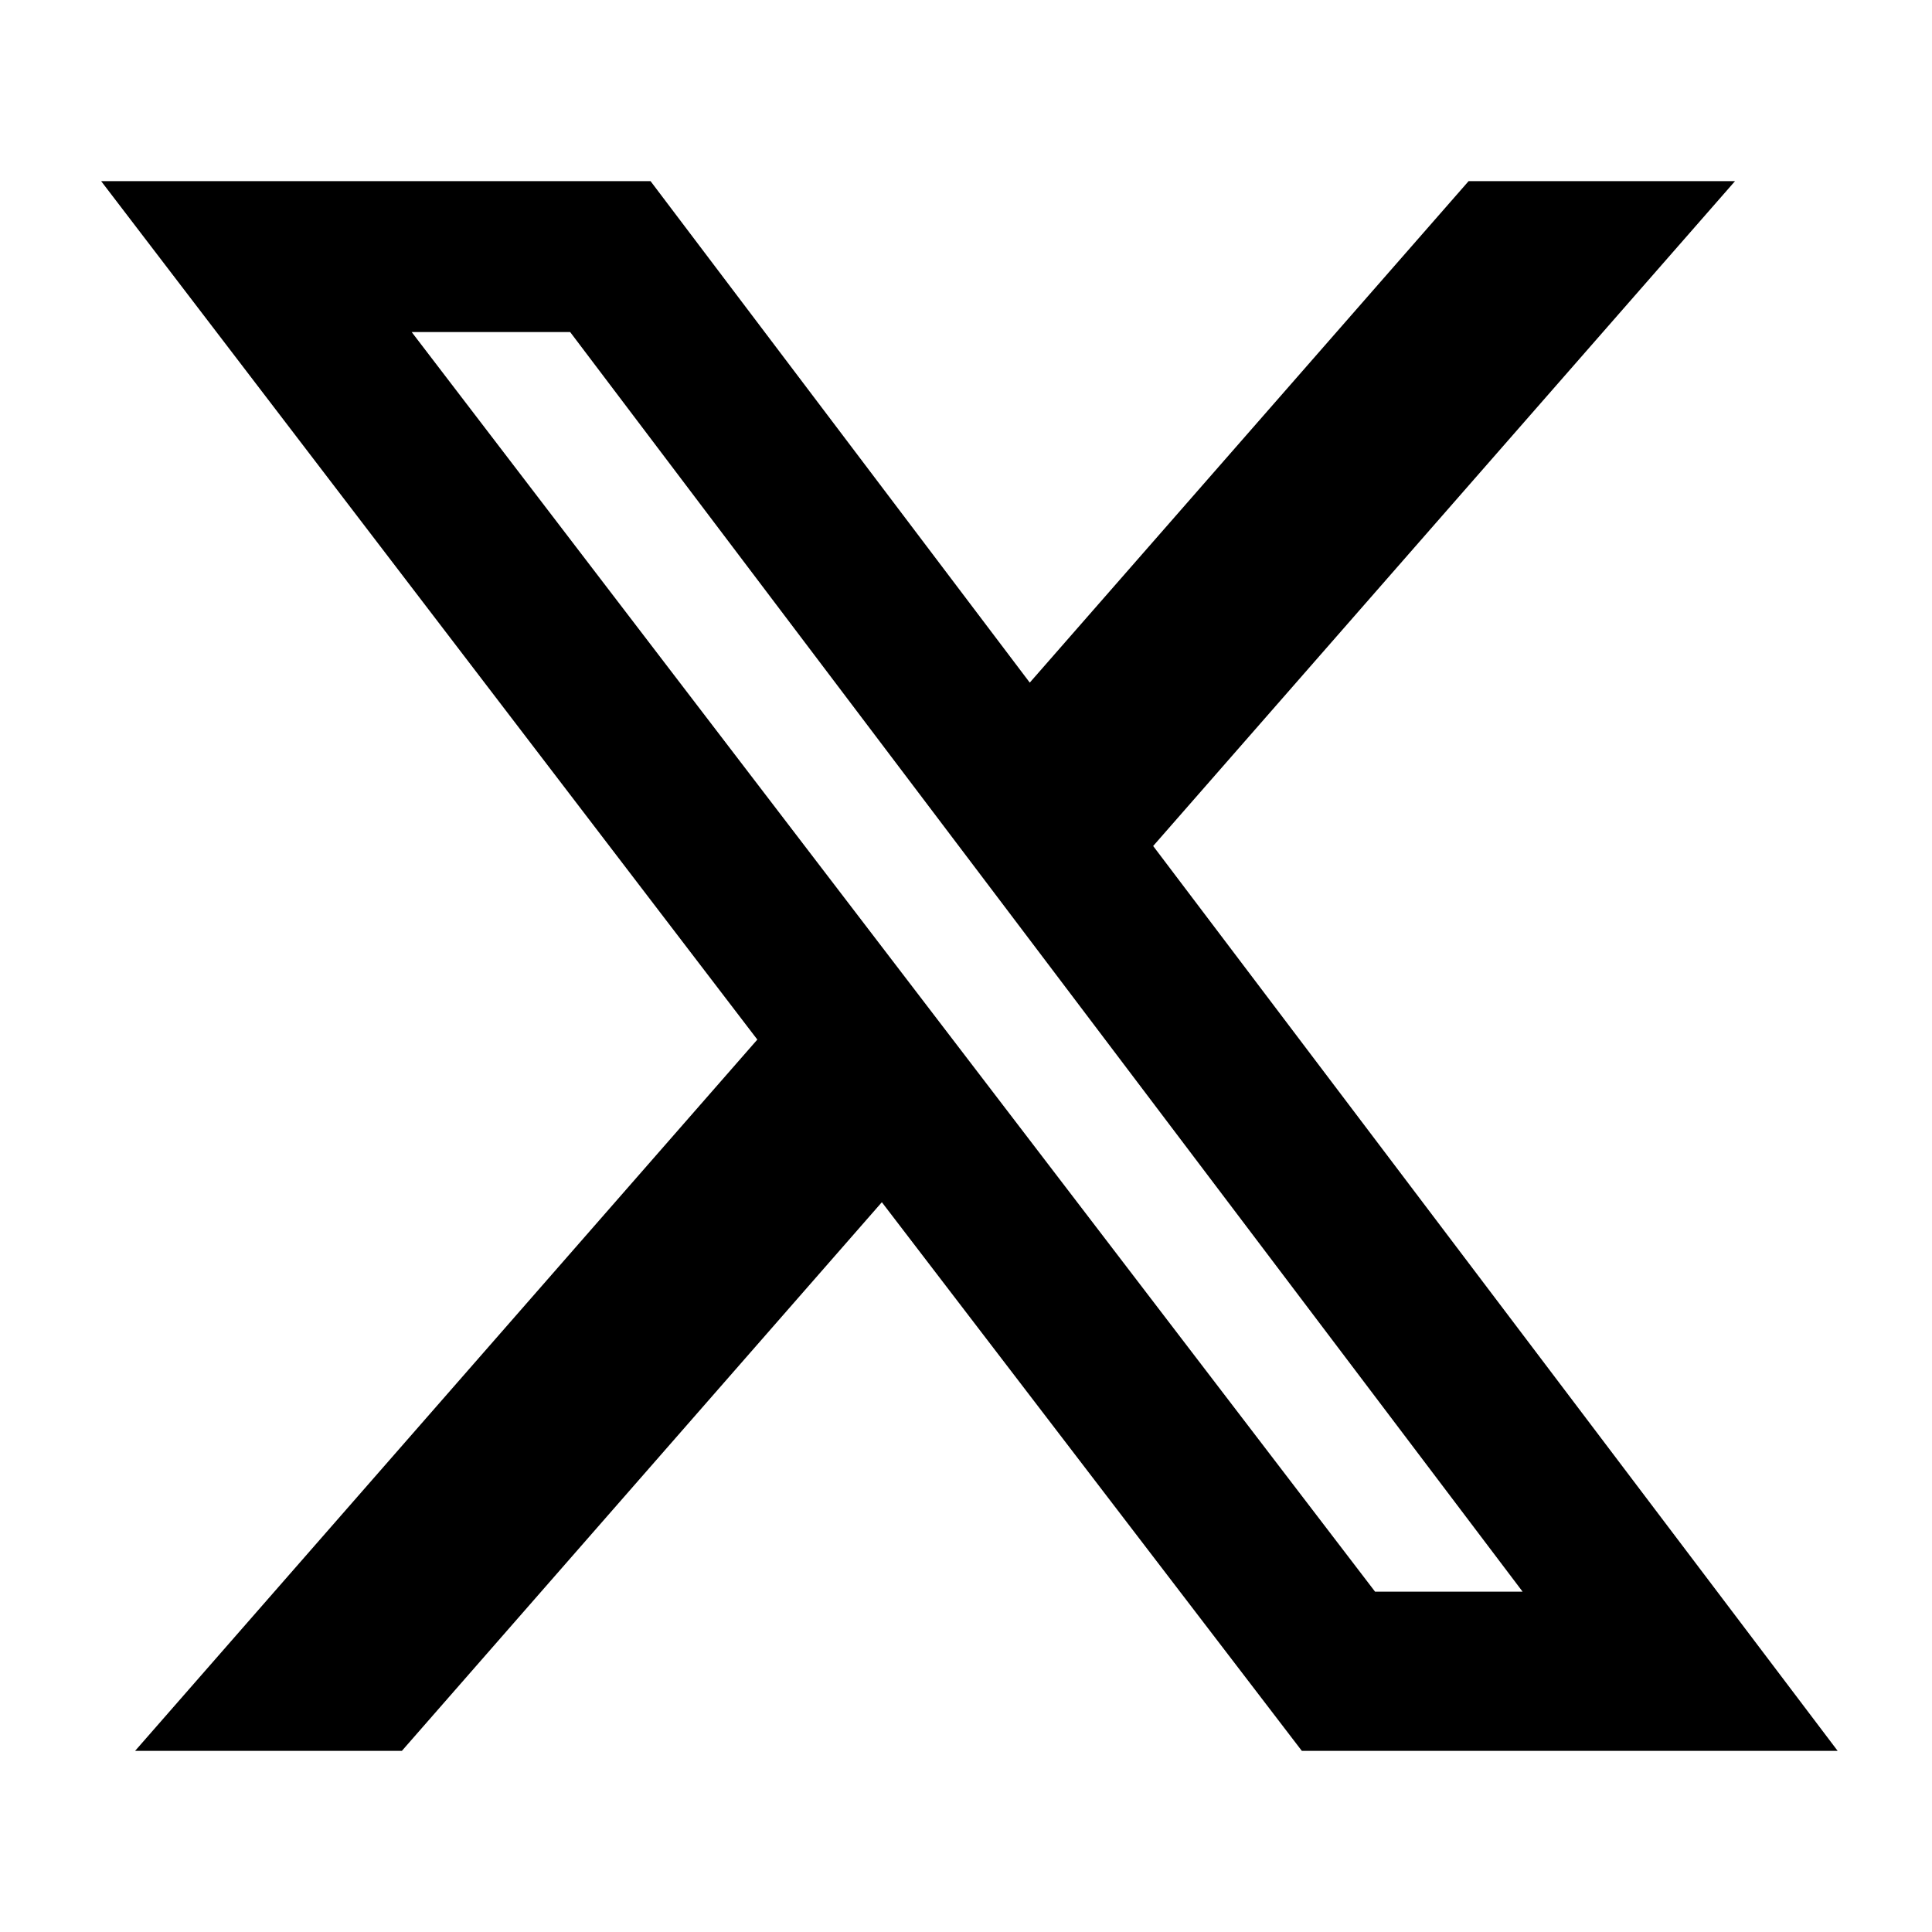
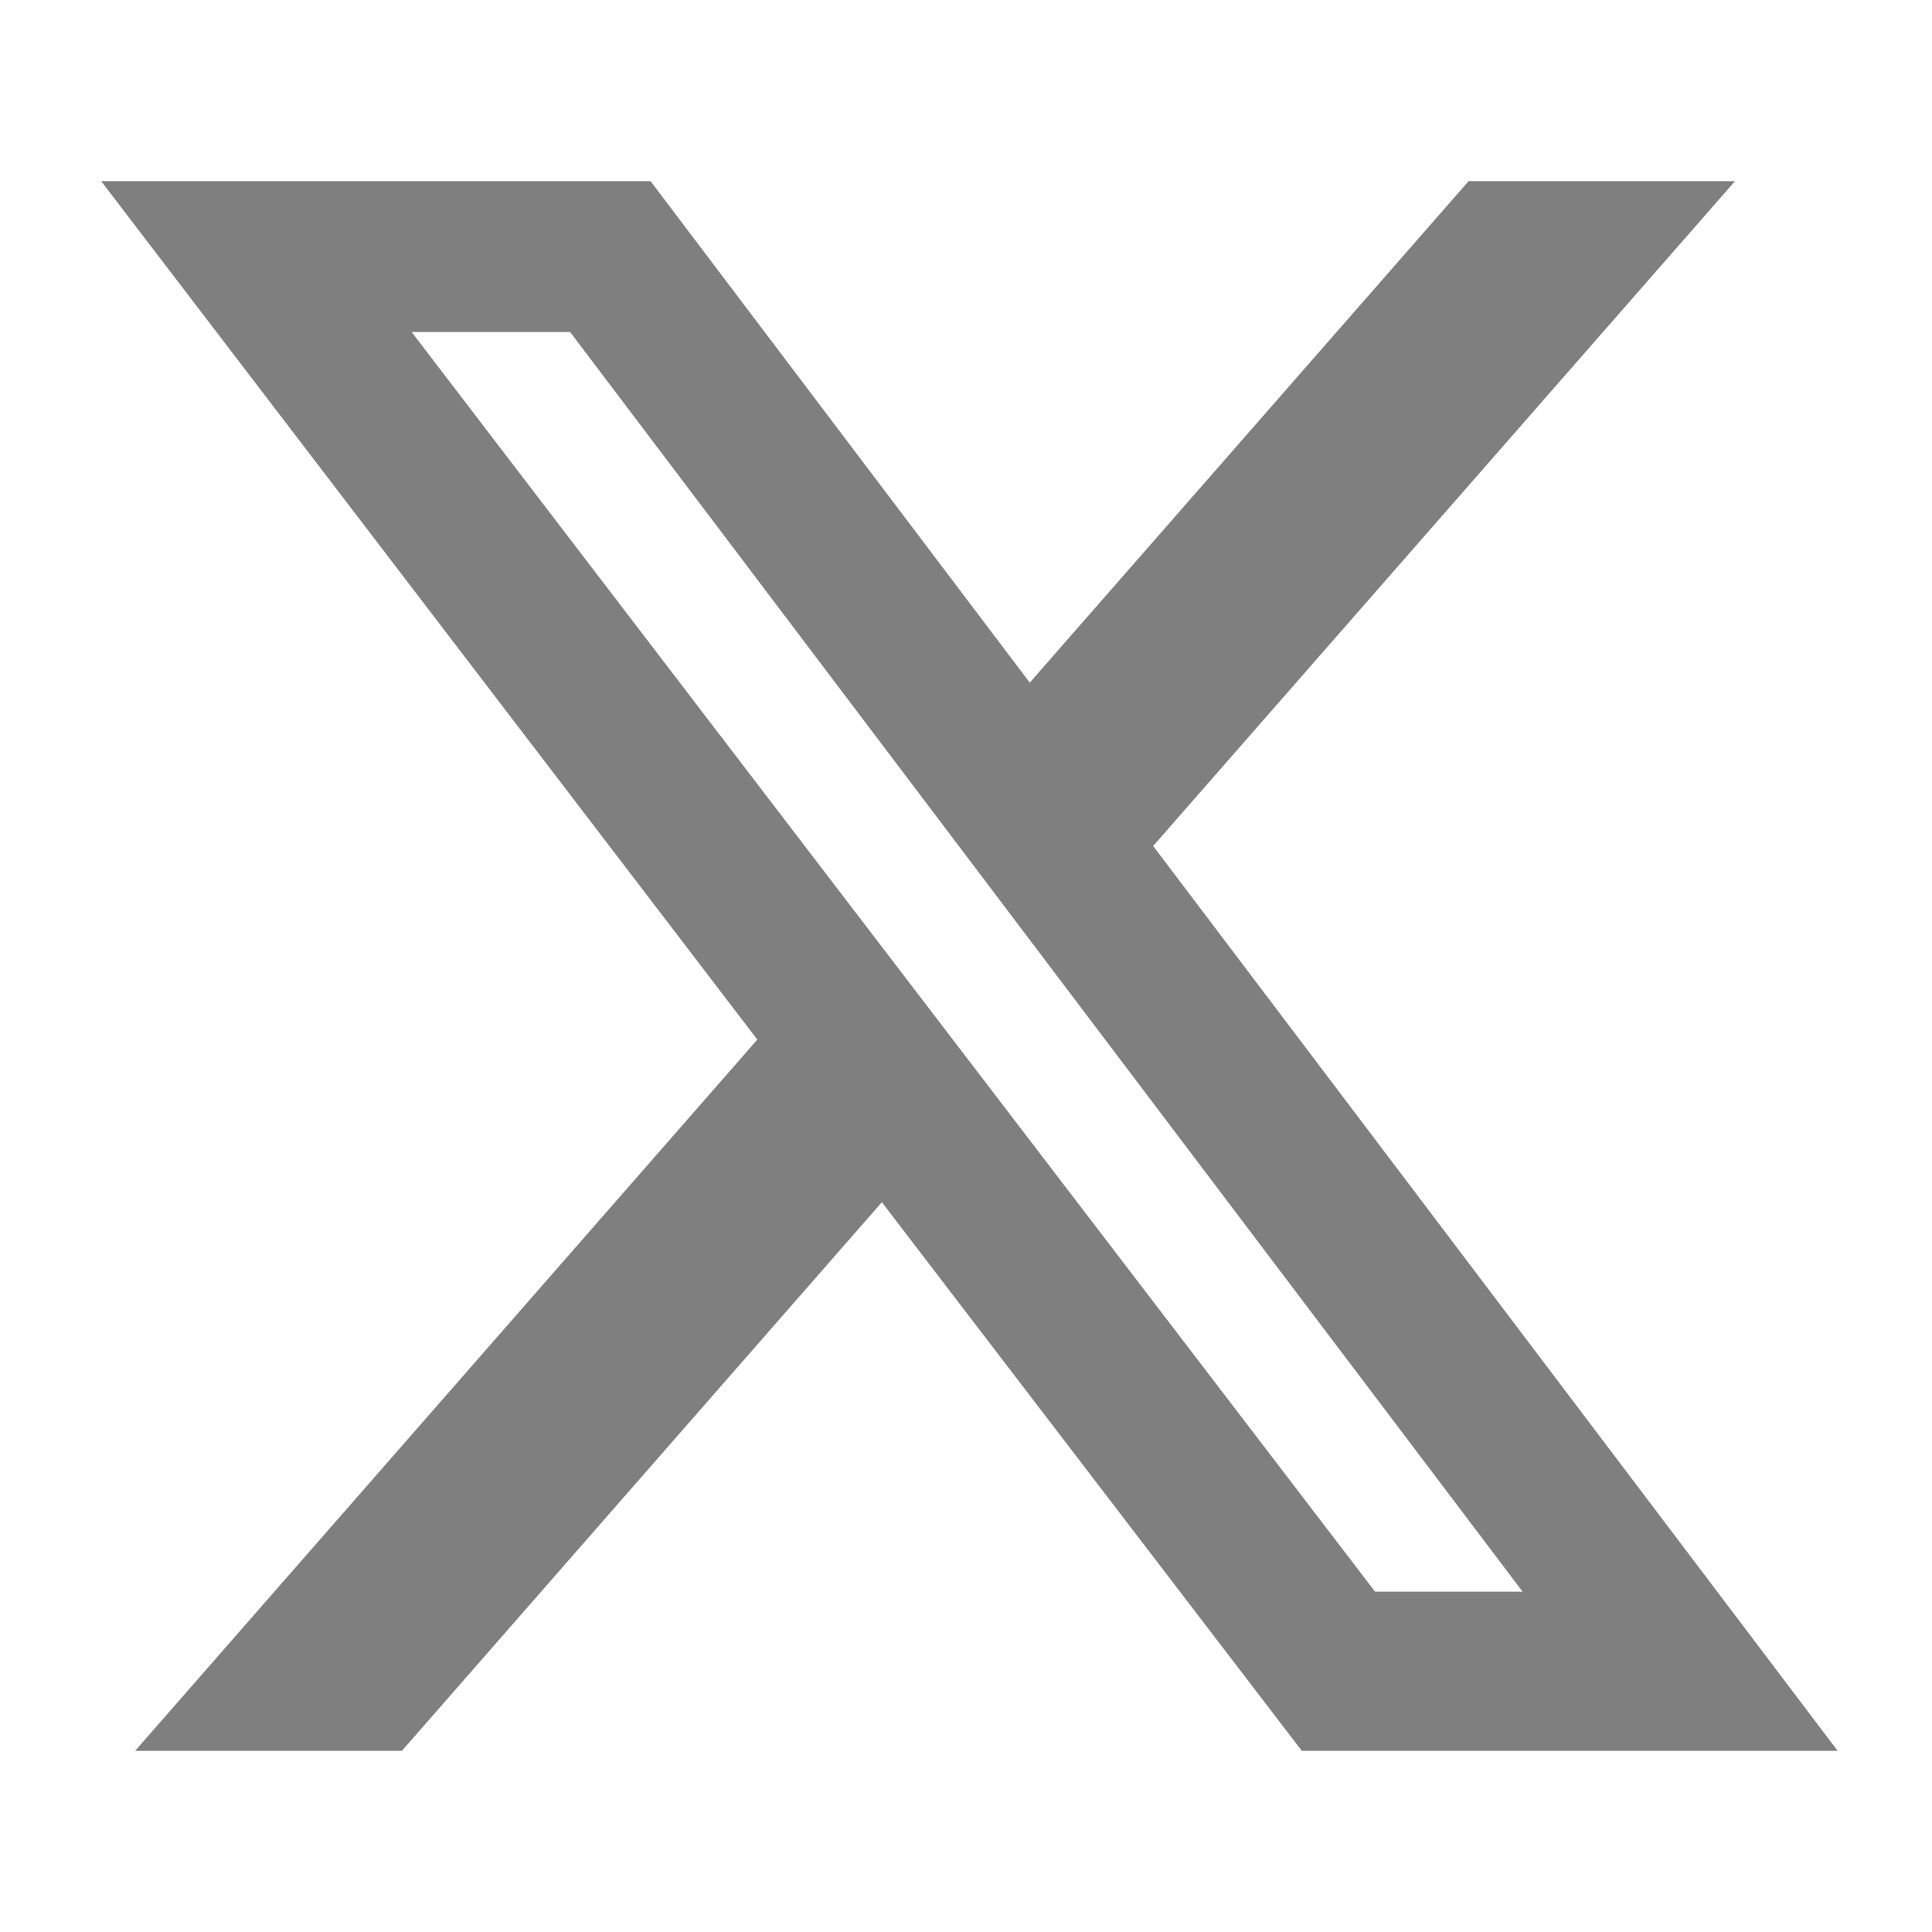
- <svg xmlns="http://www.w3.org/2000/svg" viewBox="0 0 512 512">
-   <path d="M389.2 48h70.6L305.6 224.2 487 464H345L233.7 318.6 106.5 464H35.8L200.7 275.5 26.8 48H172.4L272.9 180.9 389.2 48zM364.4 421.8h39.1L151.1 88h-42L364.4 421.8z" />
+ <svg xmlns="http://www.w3.org/2000/svg" viewBox="0 0 512 512" opacity="0.5">
+   <path d="M389.2 48h70.6L305.6 224.2 487 464H345L233.7 318.6 106.5 464H35.8L200.7 275.5 26.8 48H172.4L272.9 180.9 389.2 48zM364.4 421.8h39.1L151.1 88h-42L364.4 421.8z" fill="black" />
</svg>
